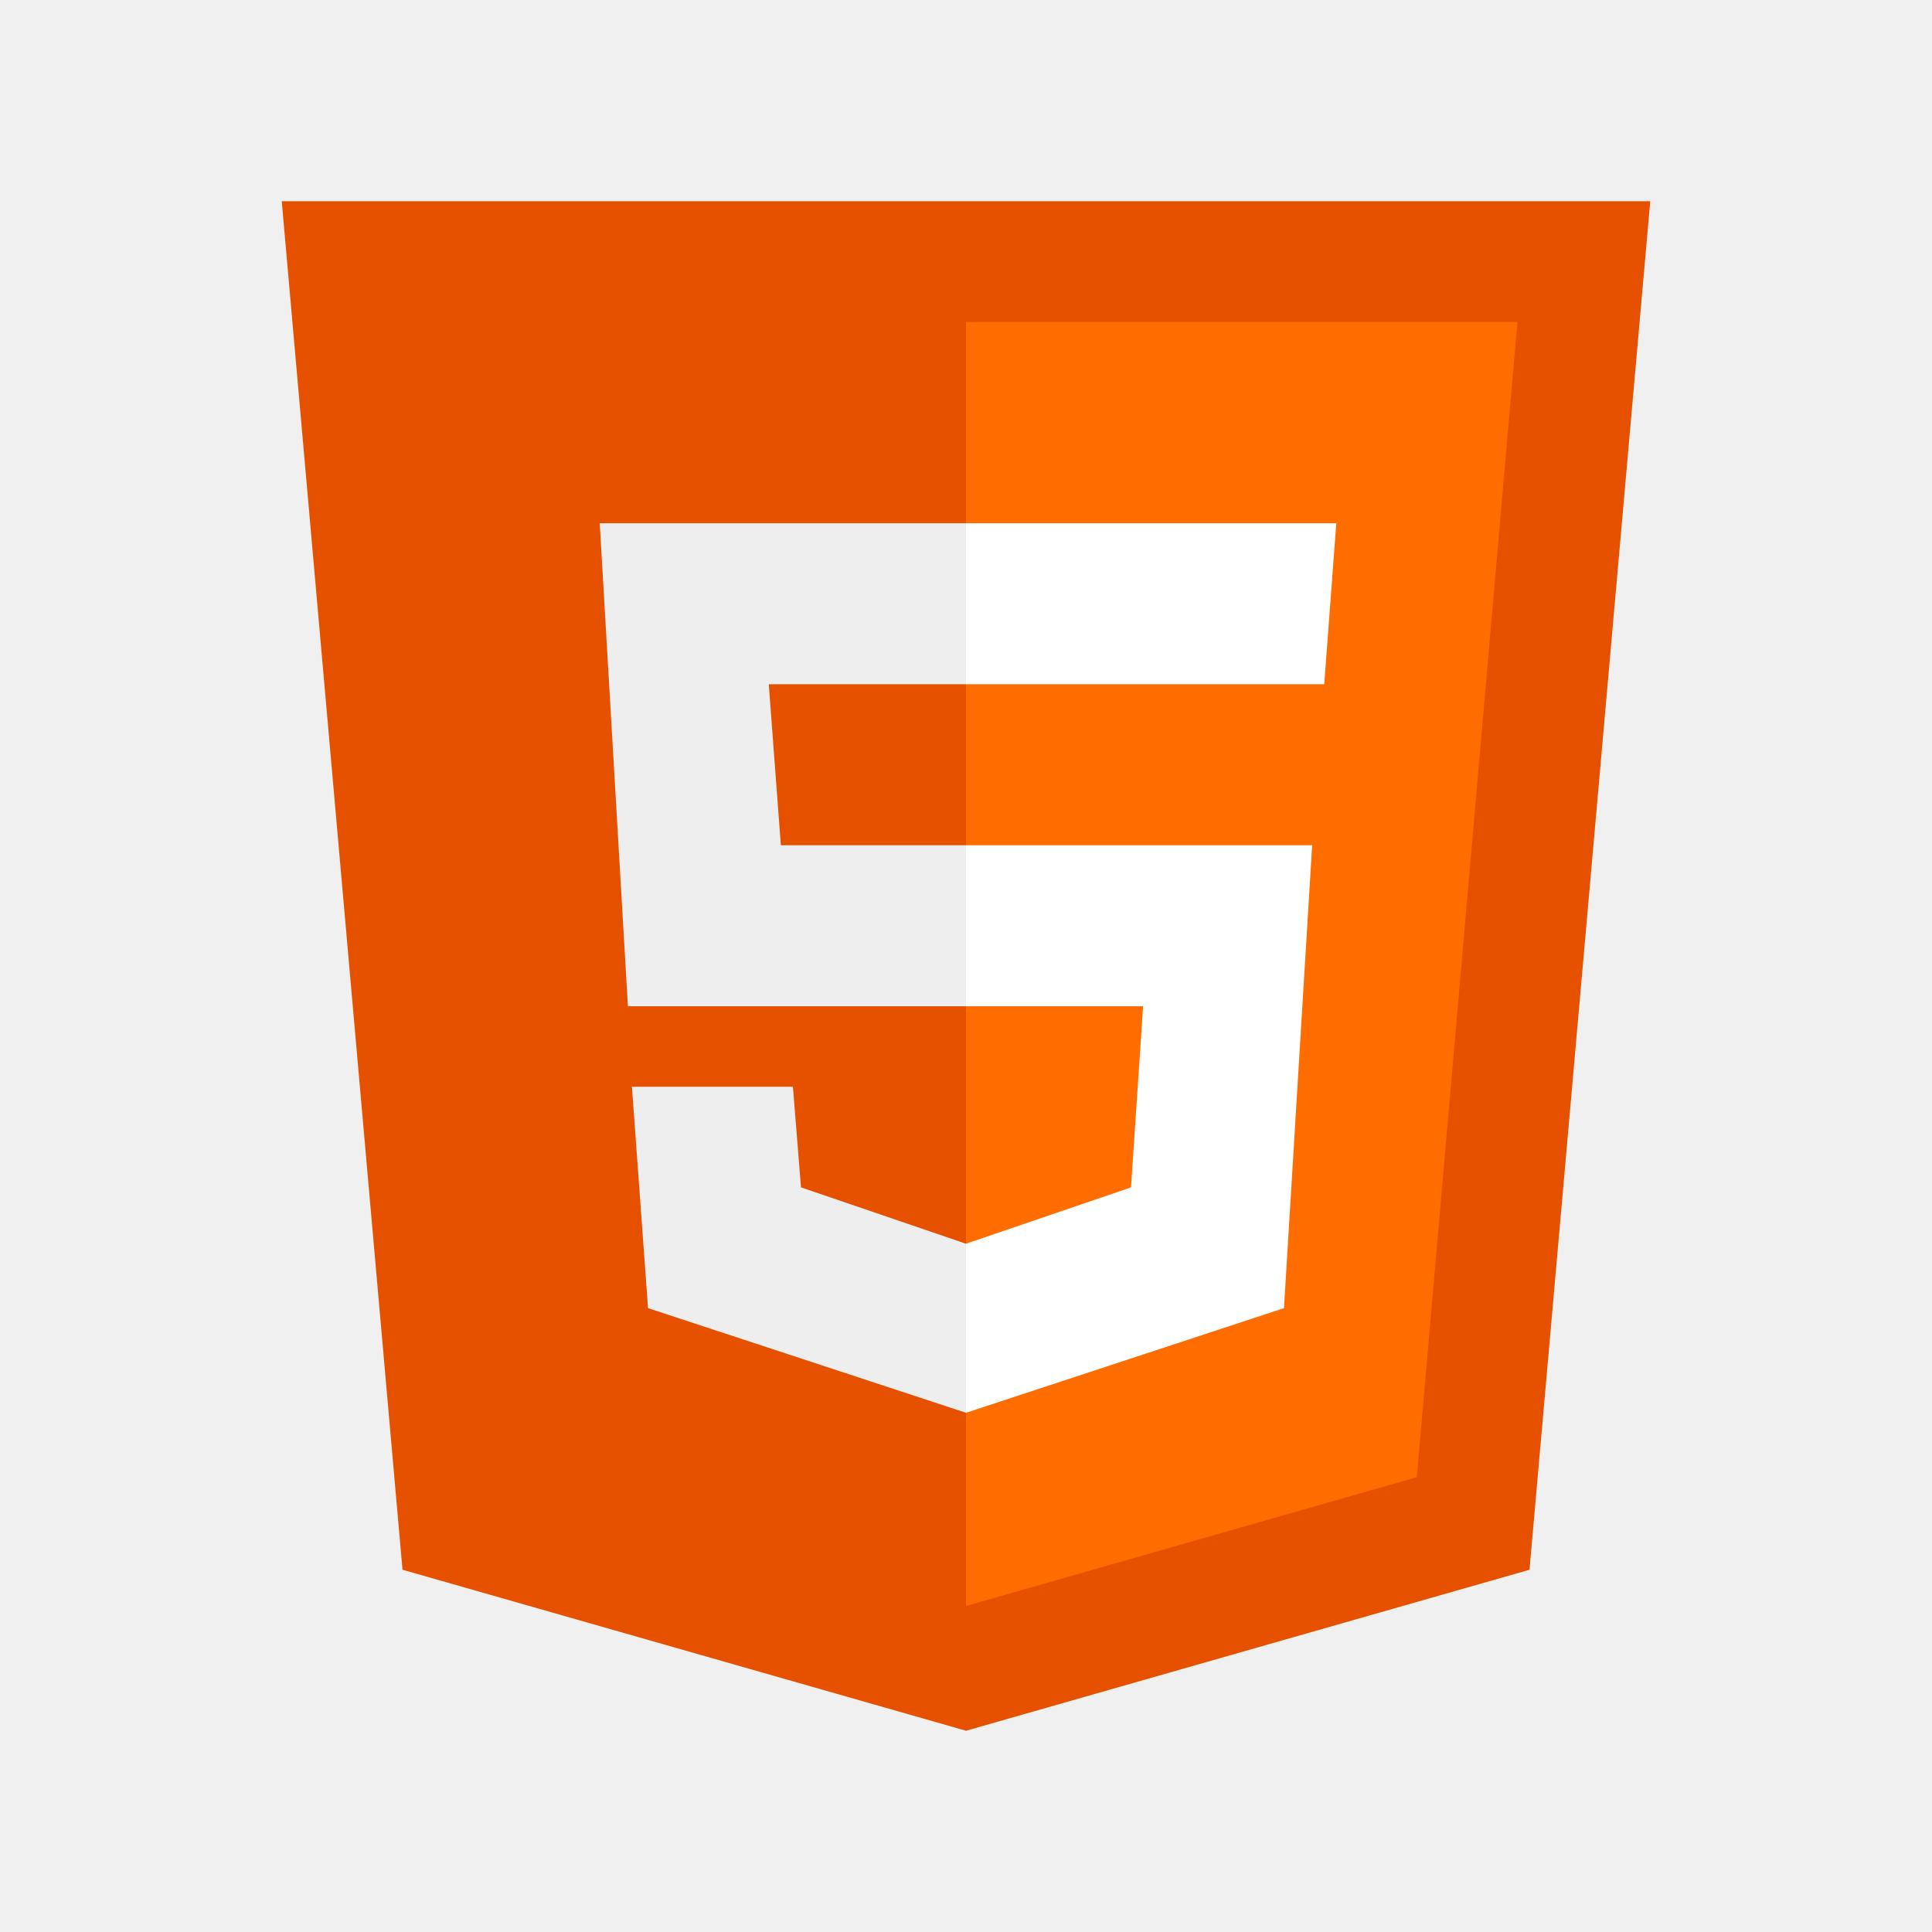
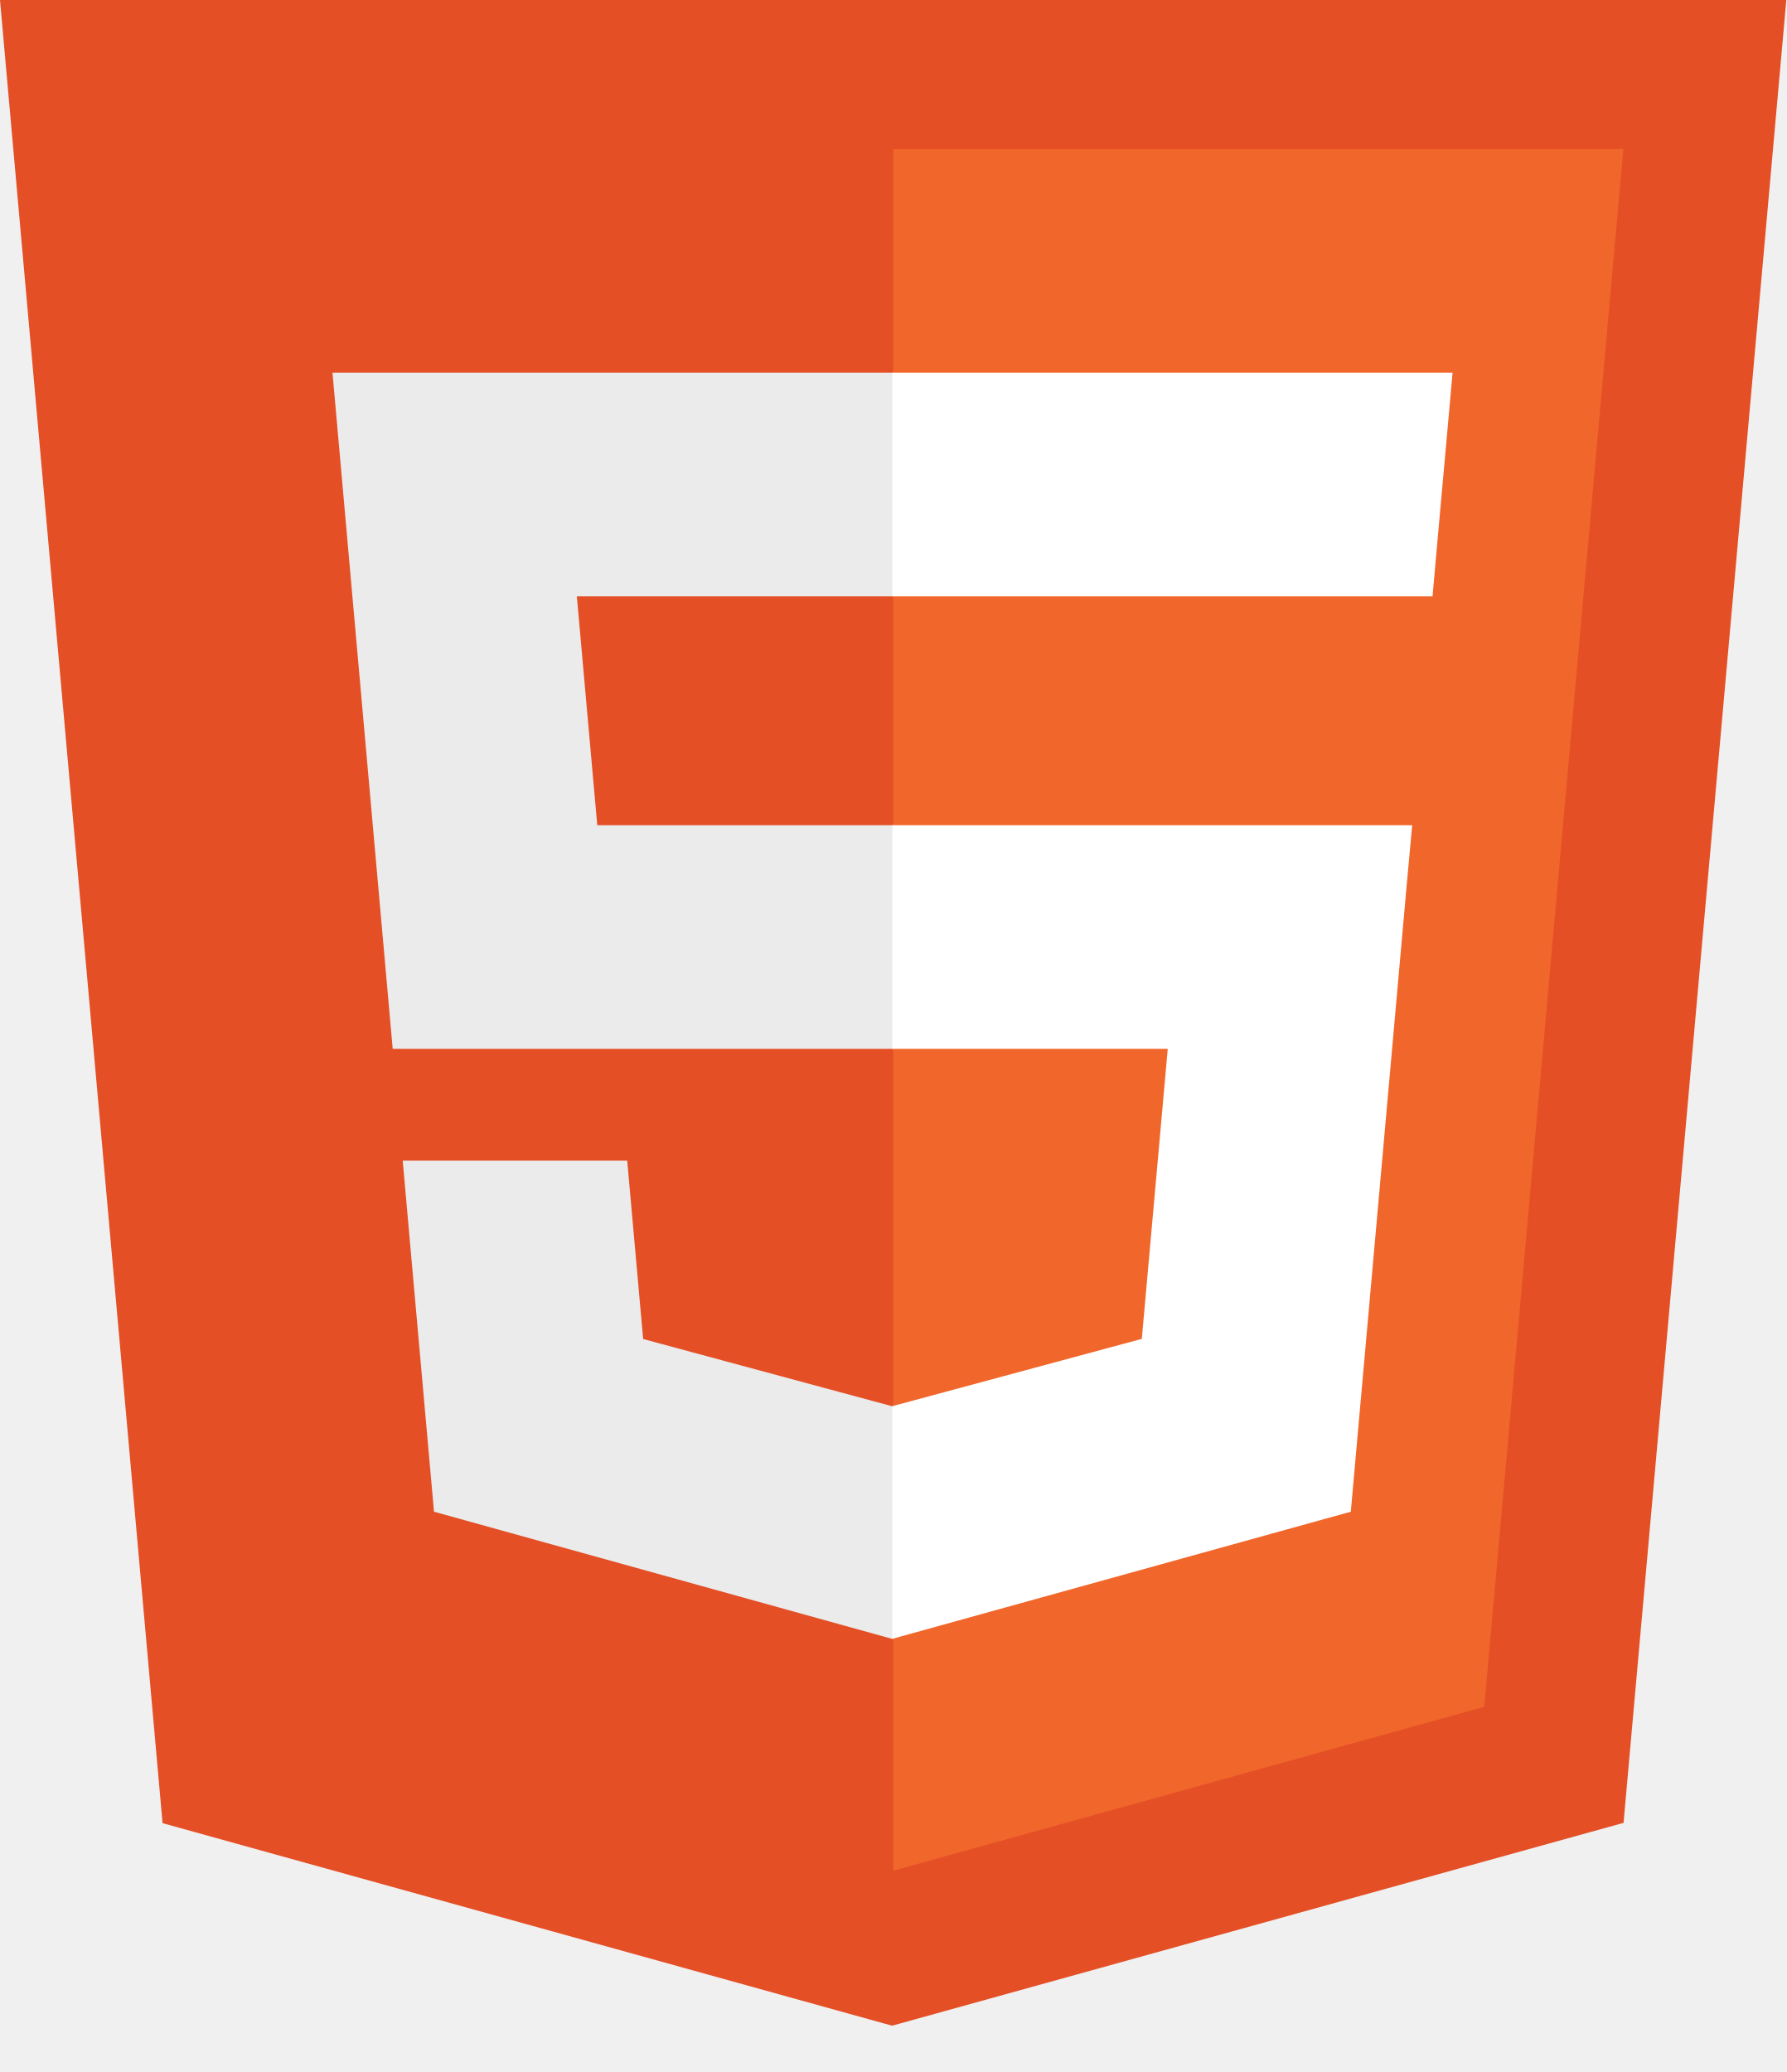
- <svg xmlns="http://www.w3.org/2000/svg" viewBox="0 0 48 48" width="480px" height="480px">
-   <path fill="#E65100" d="M41,5H7l3,34l14,4l14-4L41,5L41,5z" />
-   <path fill="#FF6D00" d="M24 8L24 39.9 35.2 36.7 37.7 8z" />
-   <path fill="#FFF" d="M24,25v-4h8.6l-0.7,11.5L24,35.1v-4.2l4.1-1.4l0.3-4.5H24z M32.9,17l0.3-4H24v4H32.9z" />
-   <path fill="#EEE" d="M24,30.9v4.2l-7.9-2.6L15.7,27h4l0.2,2.5L24,30.9z M19.1,17H24v-4h-9.1l0.7,12H24v-4h-4.6L19.1,17z" />
+ <svg xmlns="http://www.w3.org/2000/svg" width="25" height="29" viewBox="0 0 25 29" fill="none">
+   <path d="M2.275 25.517L0 0H25L22.722 25.513L12.485 28.352L2.275 25.517Z" fill="#E44F26" />
+   <path d="M12.5 26.183L20.773 23.889L22.719 2.087H12.5V26.183Z" fill="#F1662A" />
+   <path d="M12.5 11.55H8.359L8.073 8.345H12.5V5.216H4.653L4.728 6.056L5.496 14.68H12.5V11.55V11.55Z" fill="#EBEBEB" />
+   <path d="M12.5 19.678L12.486 19.682L9.001 18.741L8.778 16.245H5.636L6.074 21.158L12.486 22.938L12.5 22.934V19.678Z" fill="#EBEBEB" />
+   <path d="M12.489 11.55V14.68H16.343L15.98 18.739L12.489 19.681V22.937L18.905 21.158L18.952 20.63L19.687 12.391L19.764 11.55H12.489V11.55Z" fill="white" />
+   <path d="M12.489 5.216V8.345H20.049L20.111 7.643L20.254 6.056L20.329 5.216H12.489V5.216Z" fill="white" />
</svg>
